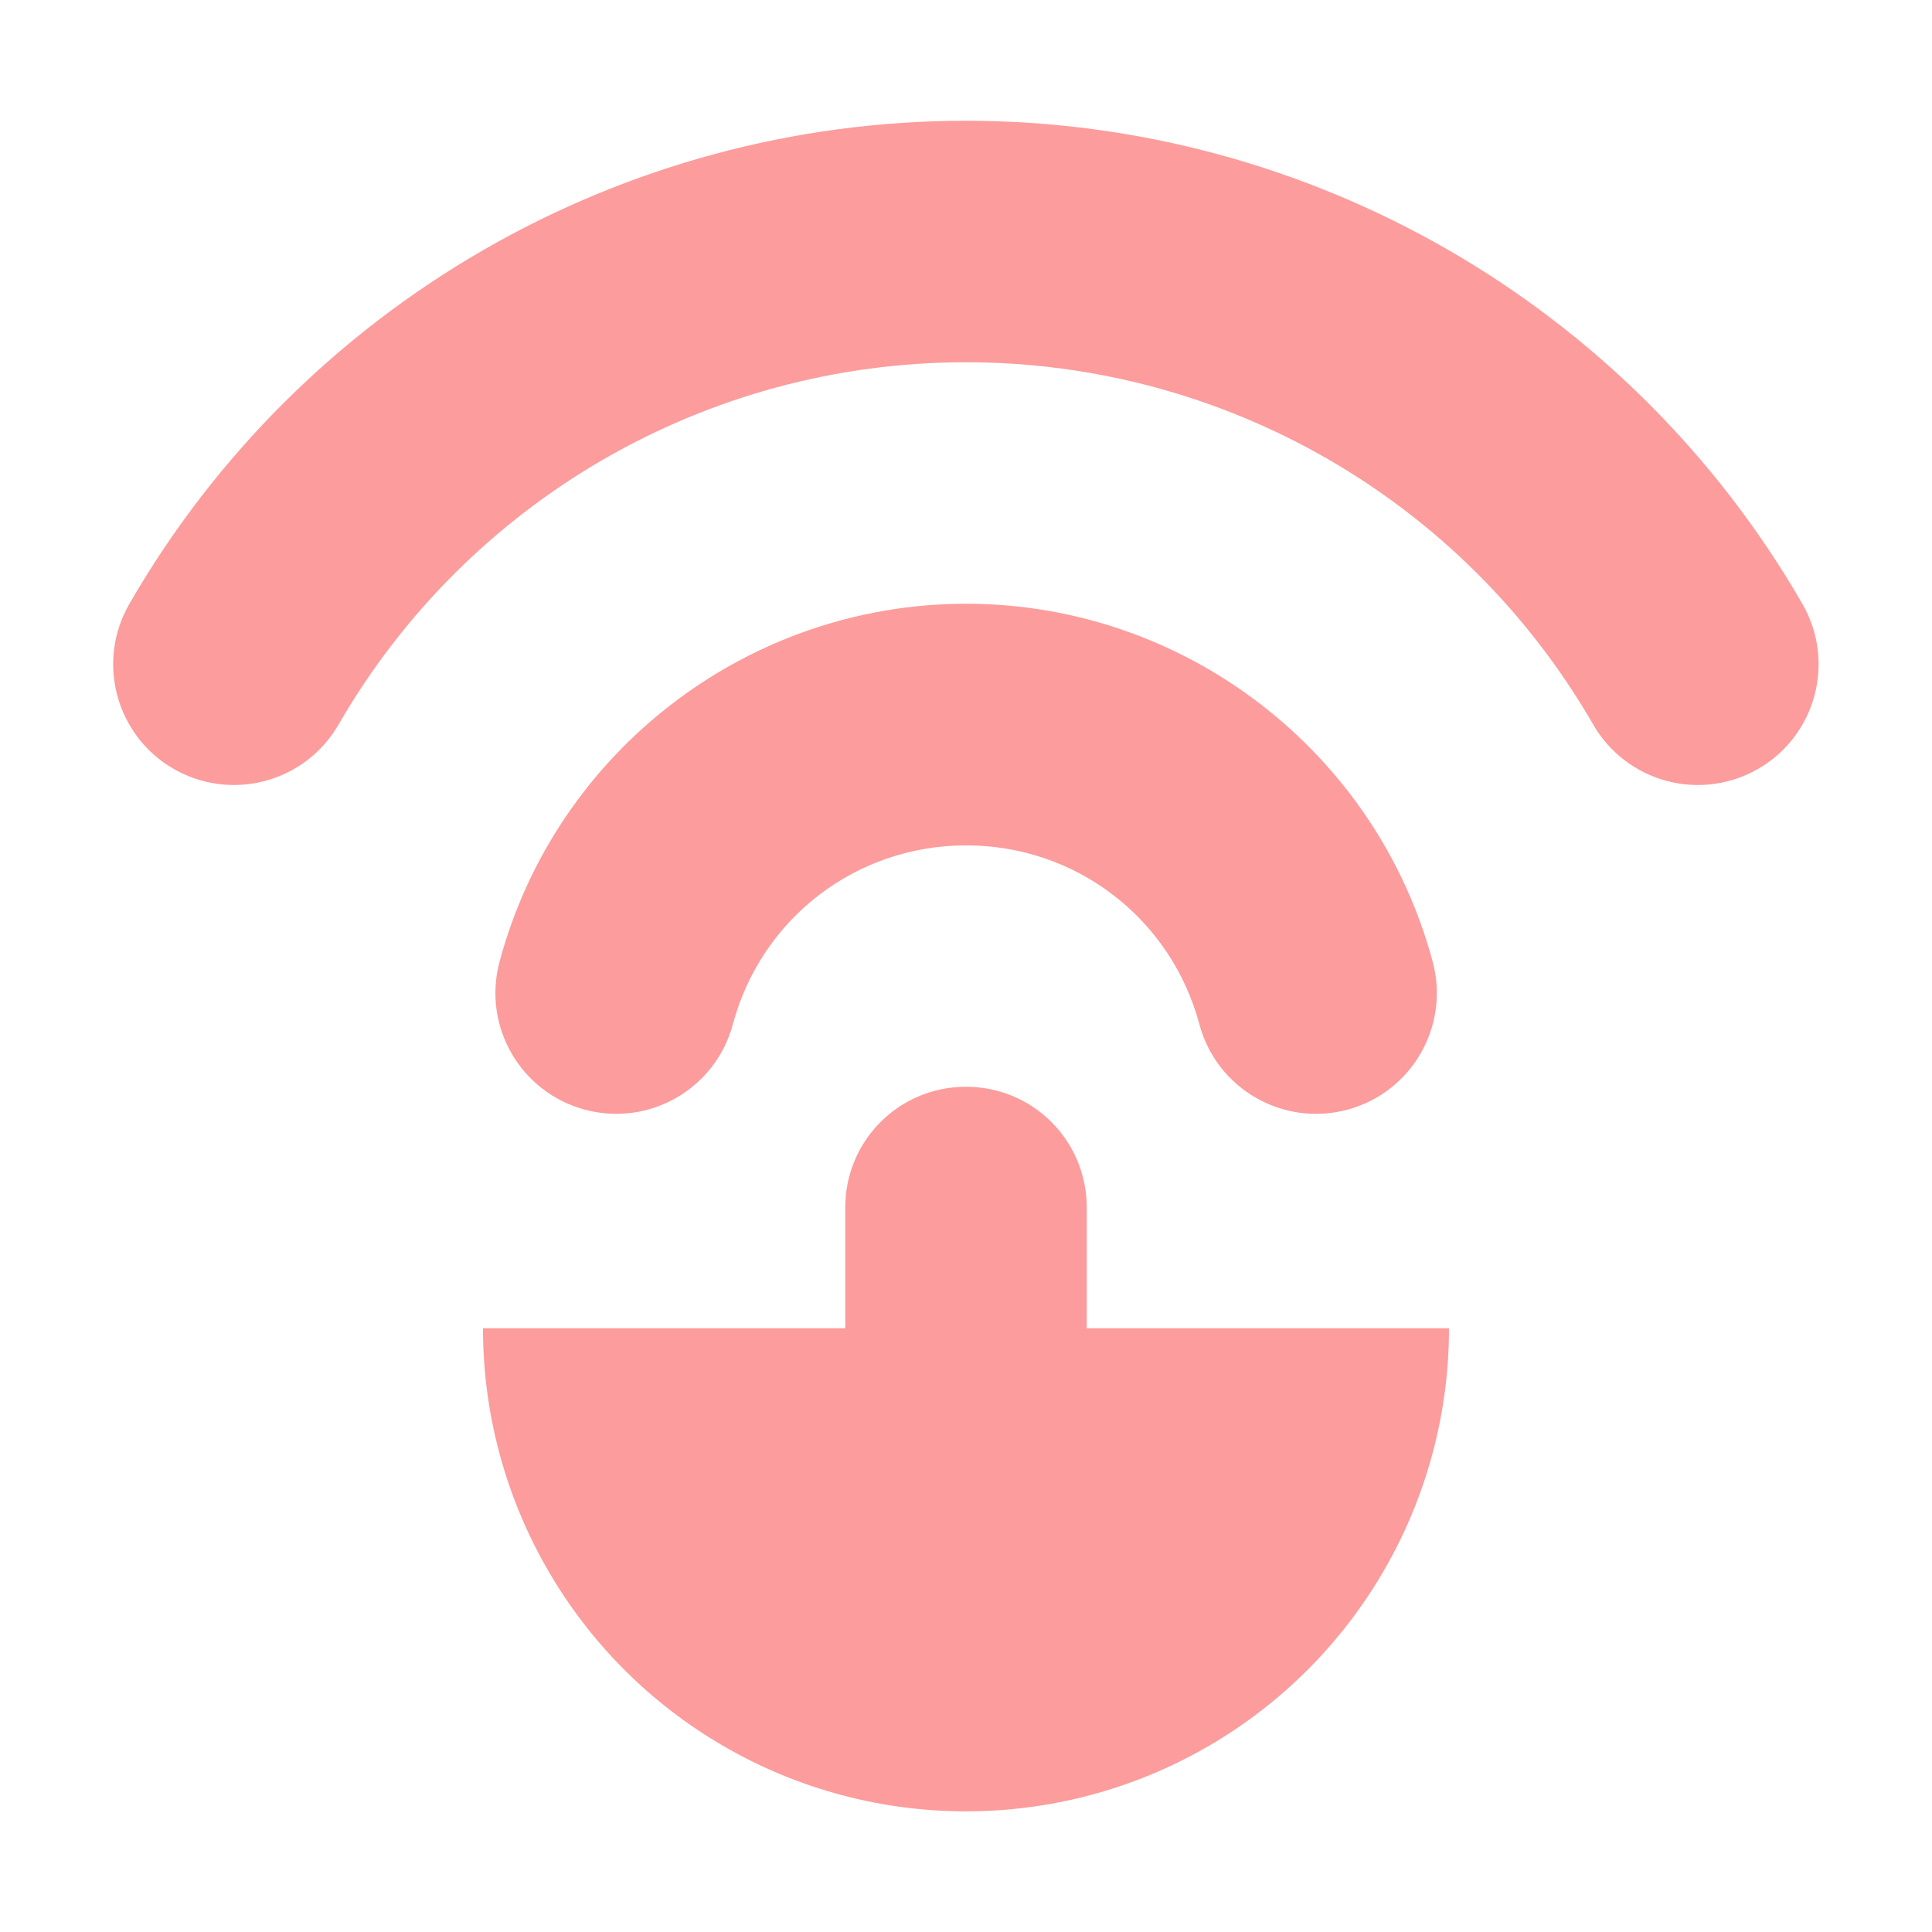
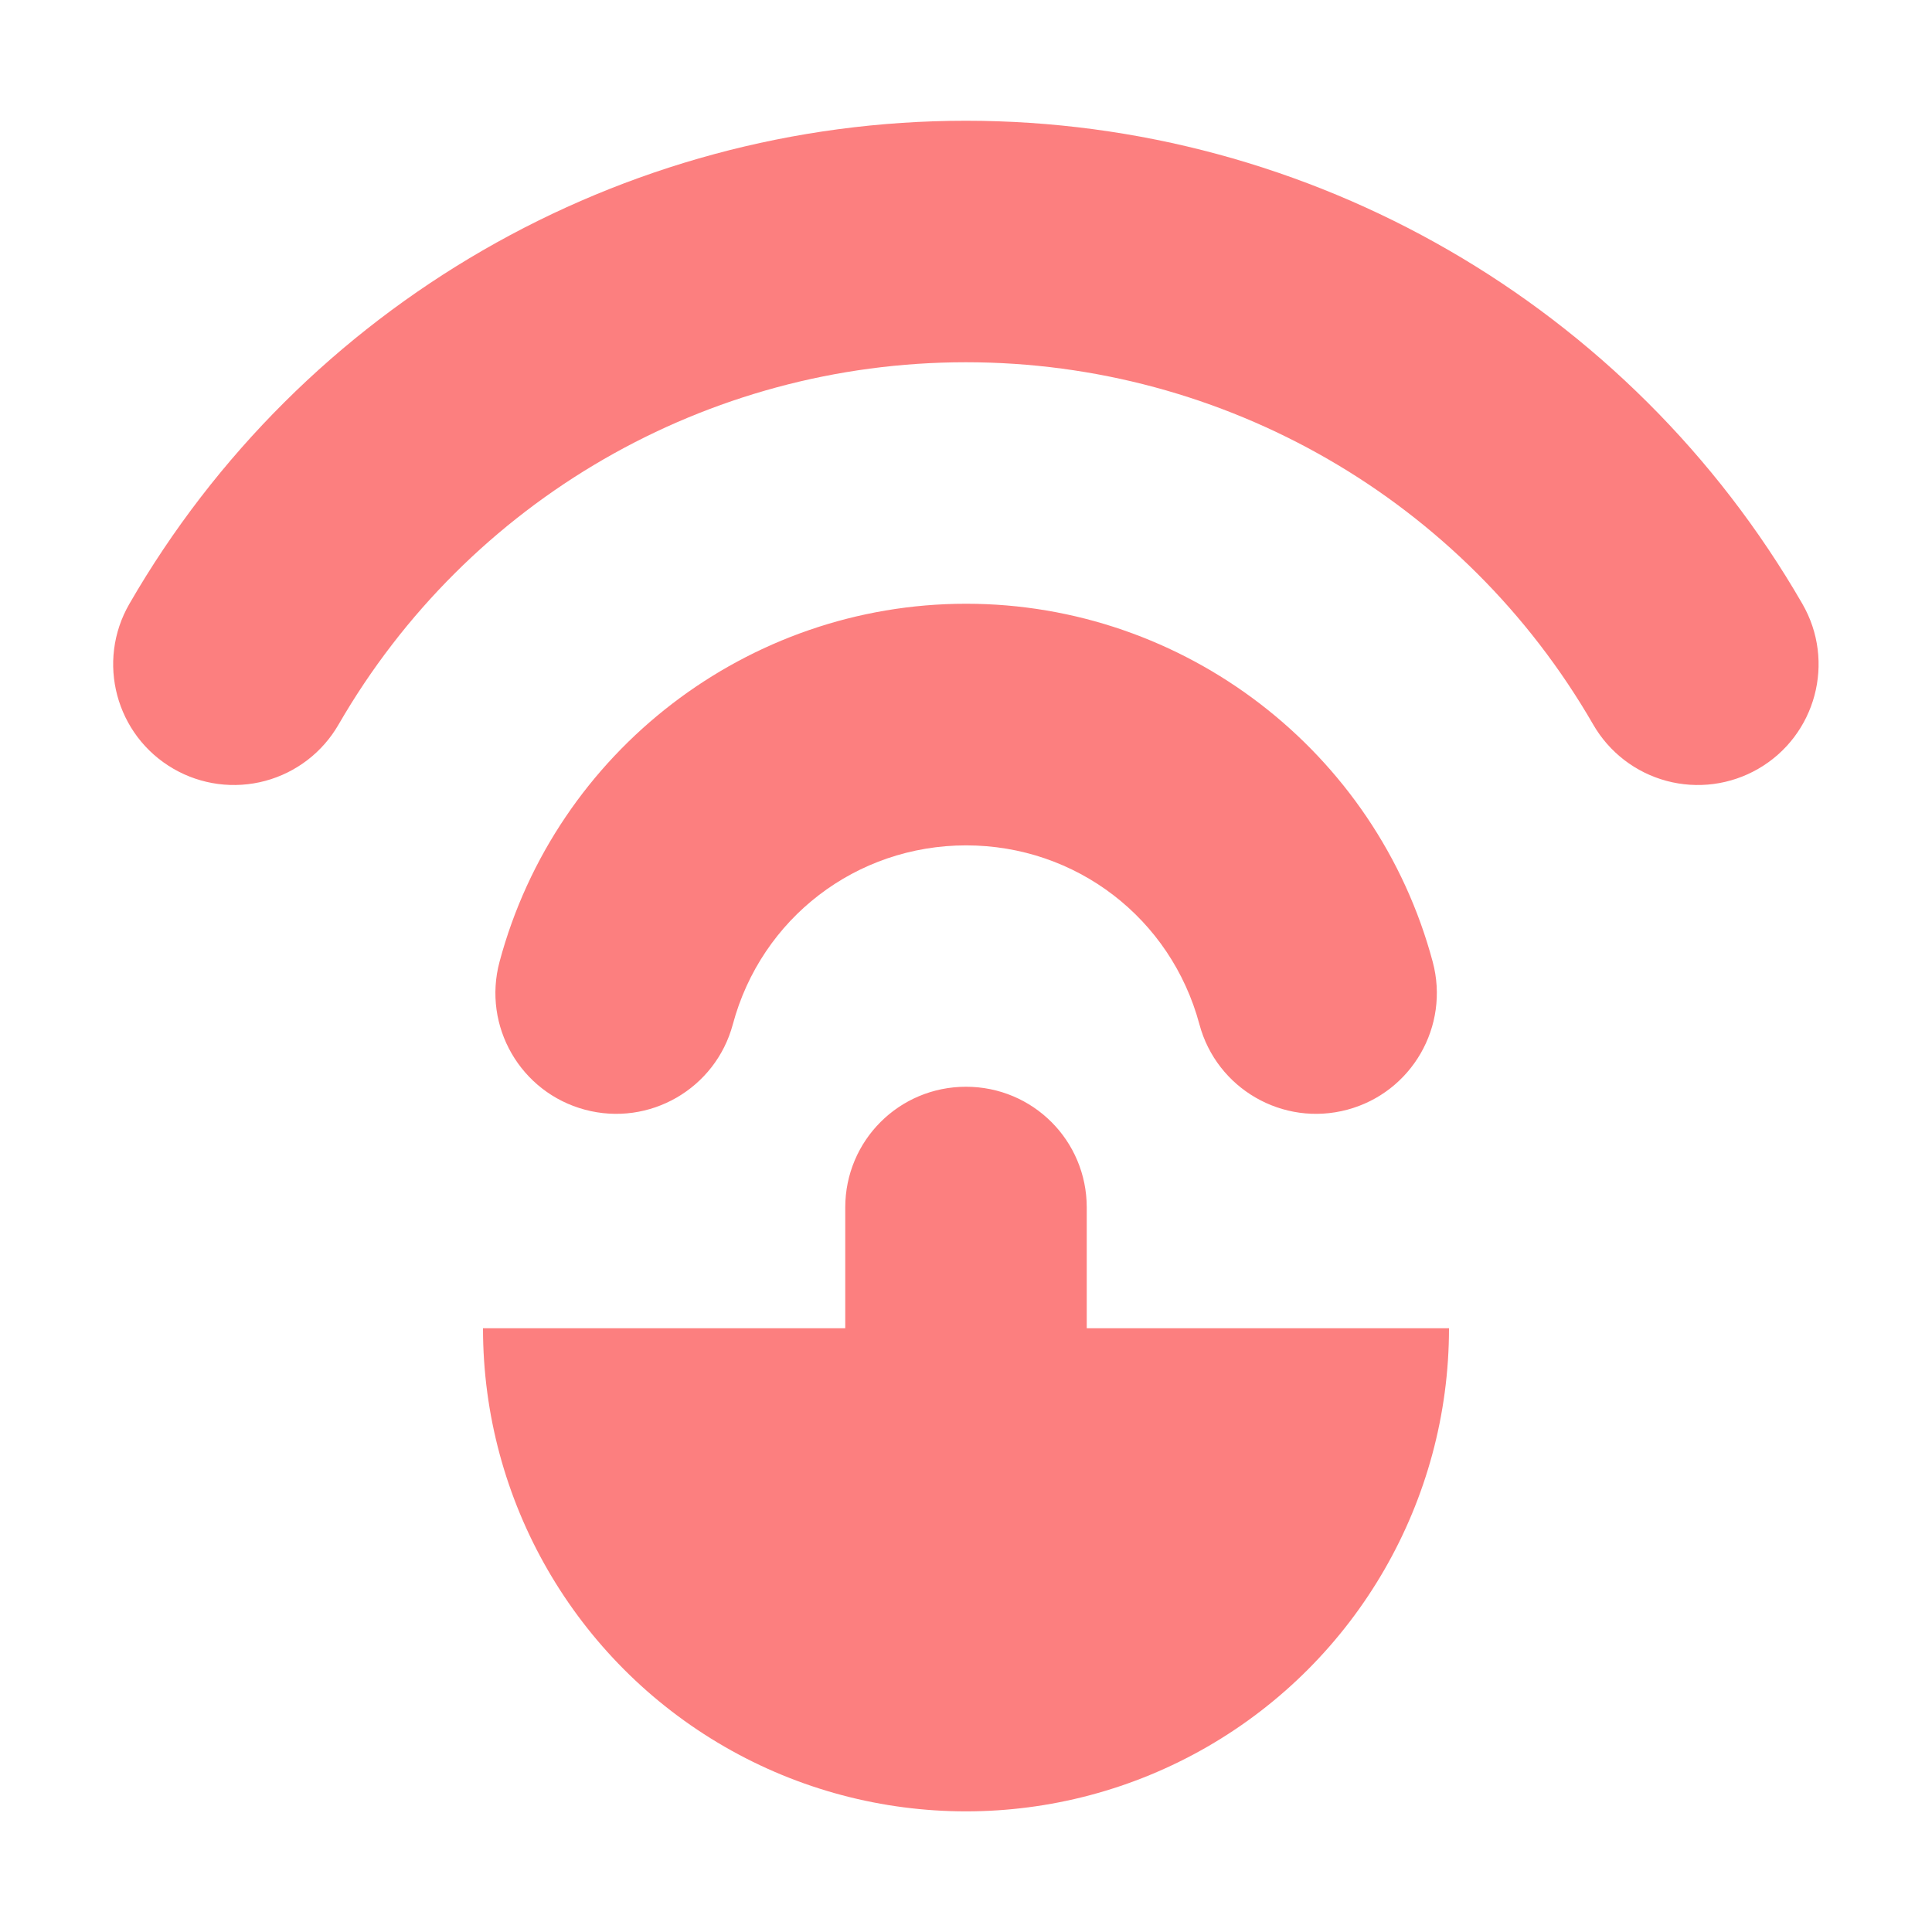
<svg xmlns="http://www.w3.org/2000/svg" height="16" viewBox="0 0 16 16" width="16">
-   <path d="m8 1c-2.857 0-5.5 1.526-6.928 4a1 1 0 0 0 .365 1.367 1 1 0 0 0 1.367-.367c1.073-1.858 3.05-3 5.195-3s4.123 1.142 5.195 3a1 1 0 0 0 1.367.367 1 1 0 0 0 .365-1.367c-1.428-2.474-4.071-4-6.928-4zm0 4c-1.806 0-3.396 1.221-3.863 2.965a1 1 0 0 0 .707 1.225 1 1 0 0 0 1.225-.707c.236-.879 1.022-1.482 1.932-1.482s1.696.603 1.932 1.482a1 1 0 0 0 1.225.707 1 1 0 0 0 .707-1.225c-.467-1.744-2.058-2.965-3.863-2.965zm0 4c-.554 0-1 .446-1 1v1h-3a4 4 0 0 0 2 3.465 4 4 0 0 0 4 0 4 4 0 0 0 2-3.465h-3v-1c0-.554-.446-1-1-1z" fill="#fc9c9c" />
+   <path d="m8 1c-2.857 0-5.5 1.526-6.928 4a1 1 0 0 0 .365 1.367 1 1 0 0 0 1.367-.367c1.073-1.858 3.05-3 5.195-3s4.123 1.142 5.195 3a1 1 0 0 0 1.367.367 1 1 0 0 0 .365-1.367c-1.428-2.474-4.071-4-6.928-4zm0 4c-1.806 0-3.396 1.221-3.863 2.965a1 1 0 0 0 .707 1.225 1 1 0 0 0 1.225-.707c.236-.879 1.022-1.482 1.932-1.482s1.696.603 1.932 1.482a1 1 0 0 0 1.225.707 1 1 0 0 0 .707-1.225c-.467-1.744-2.058-2.965-3.863-2.965zm0 4c-.554 0-1 .446-1 1v1h-3a4 4 0 0 0 2 3.465 4 4 0 0 0 4 0 4 4 0 0 0 2-3.465h-3v-1c0-.554-.446-1-1-1z" fill="#fc7f7f" />
</svg>
